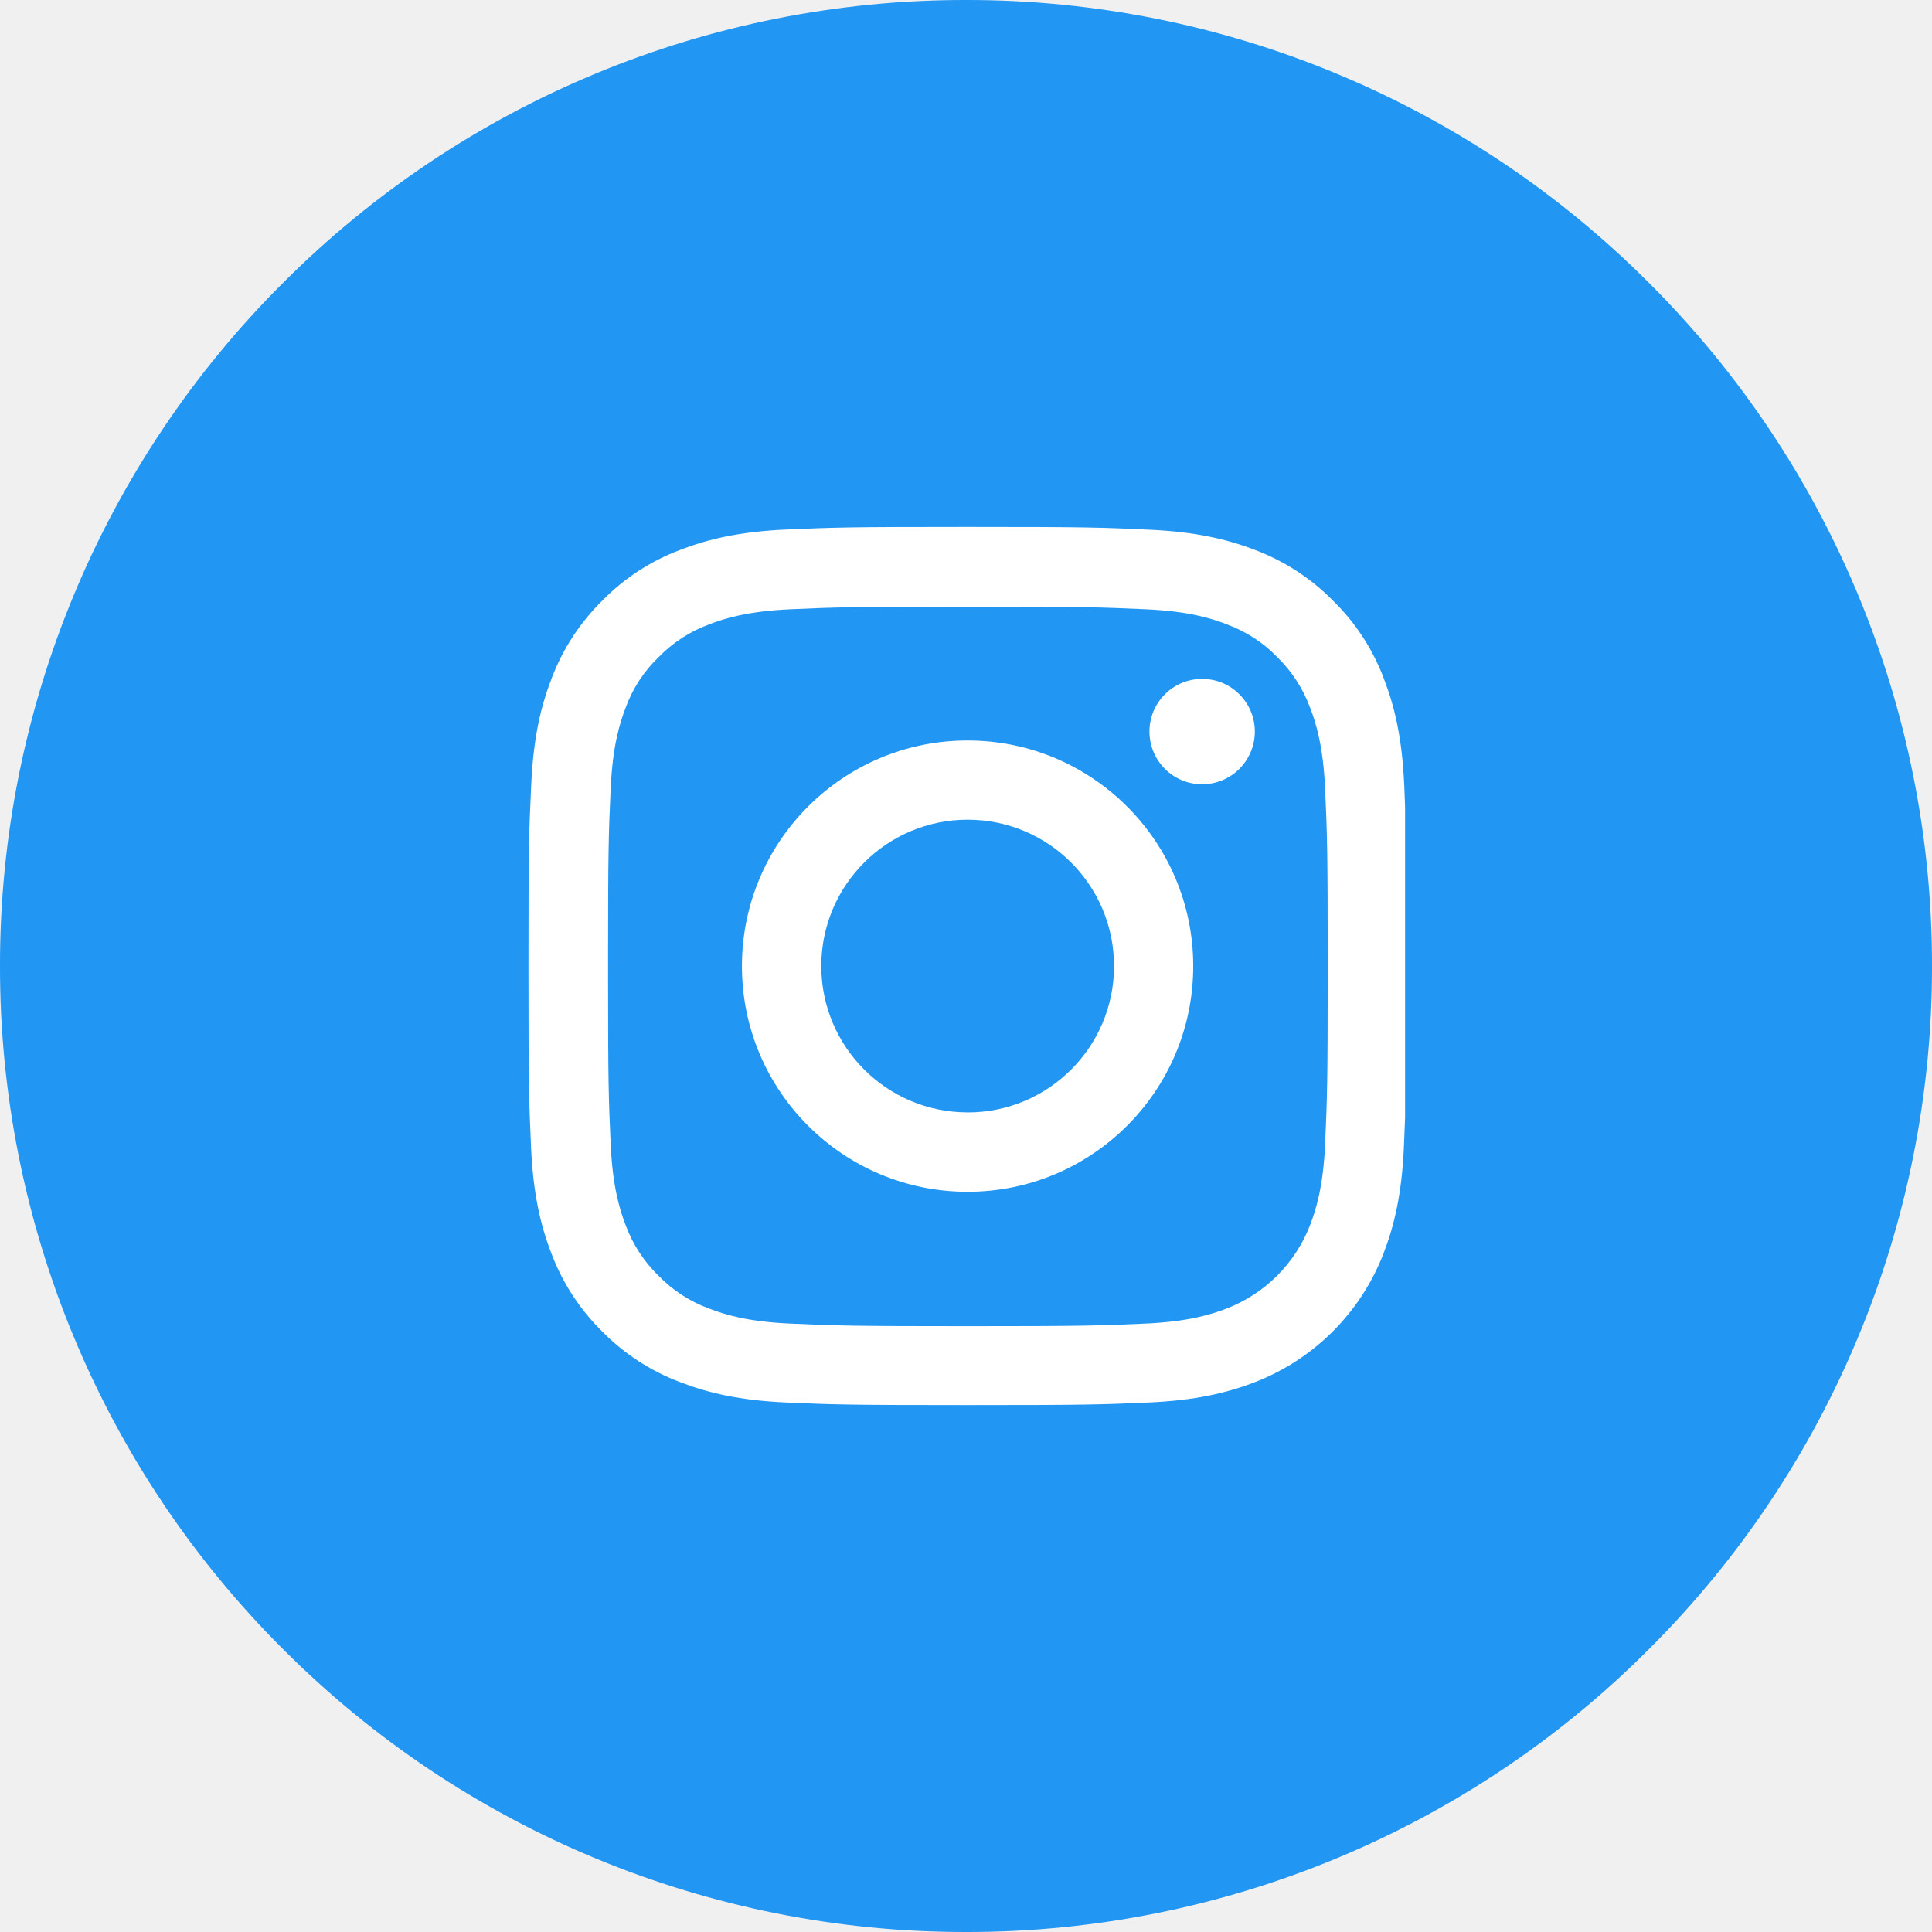
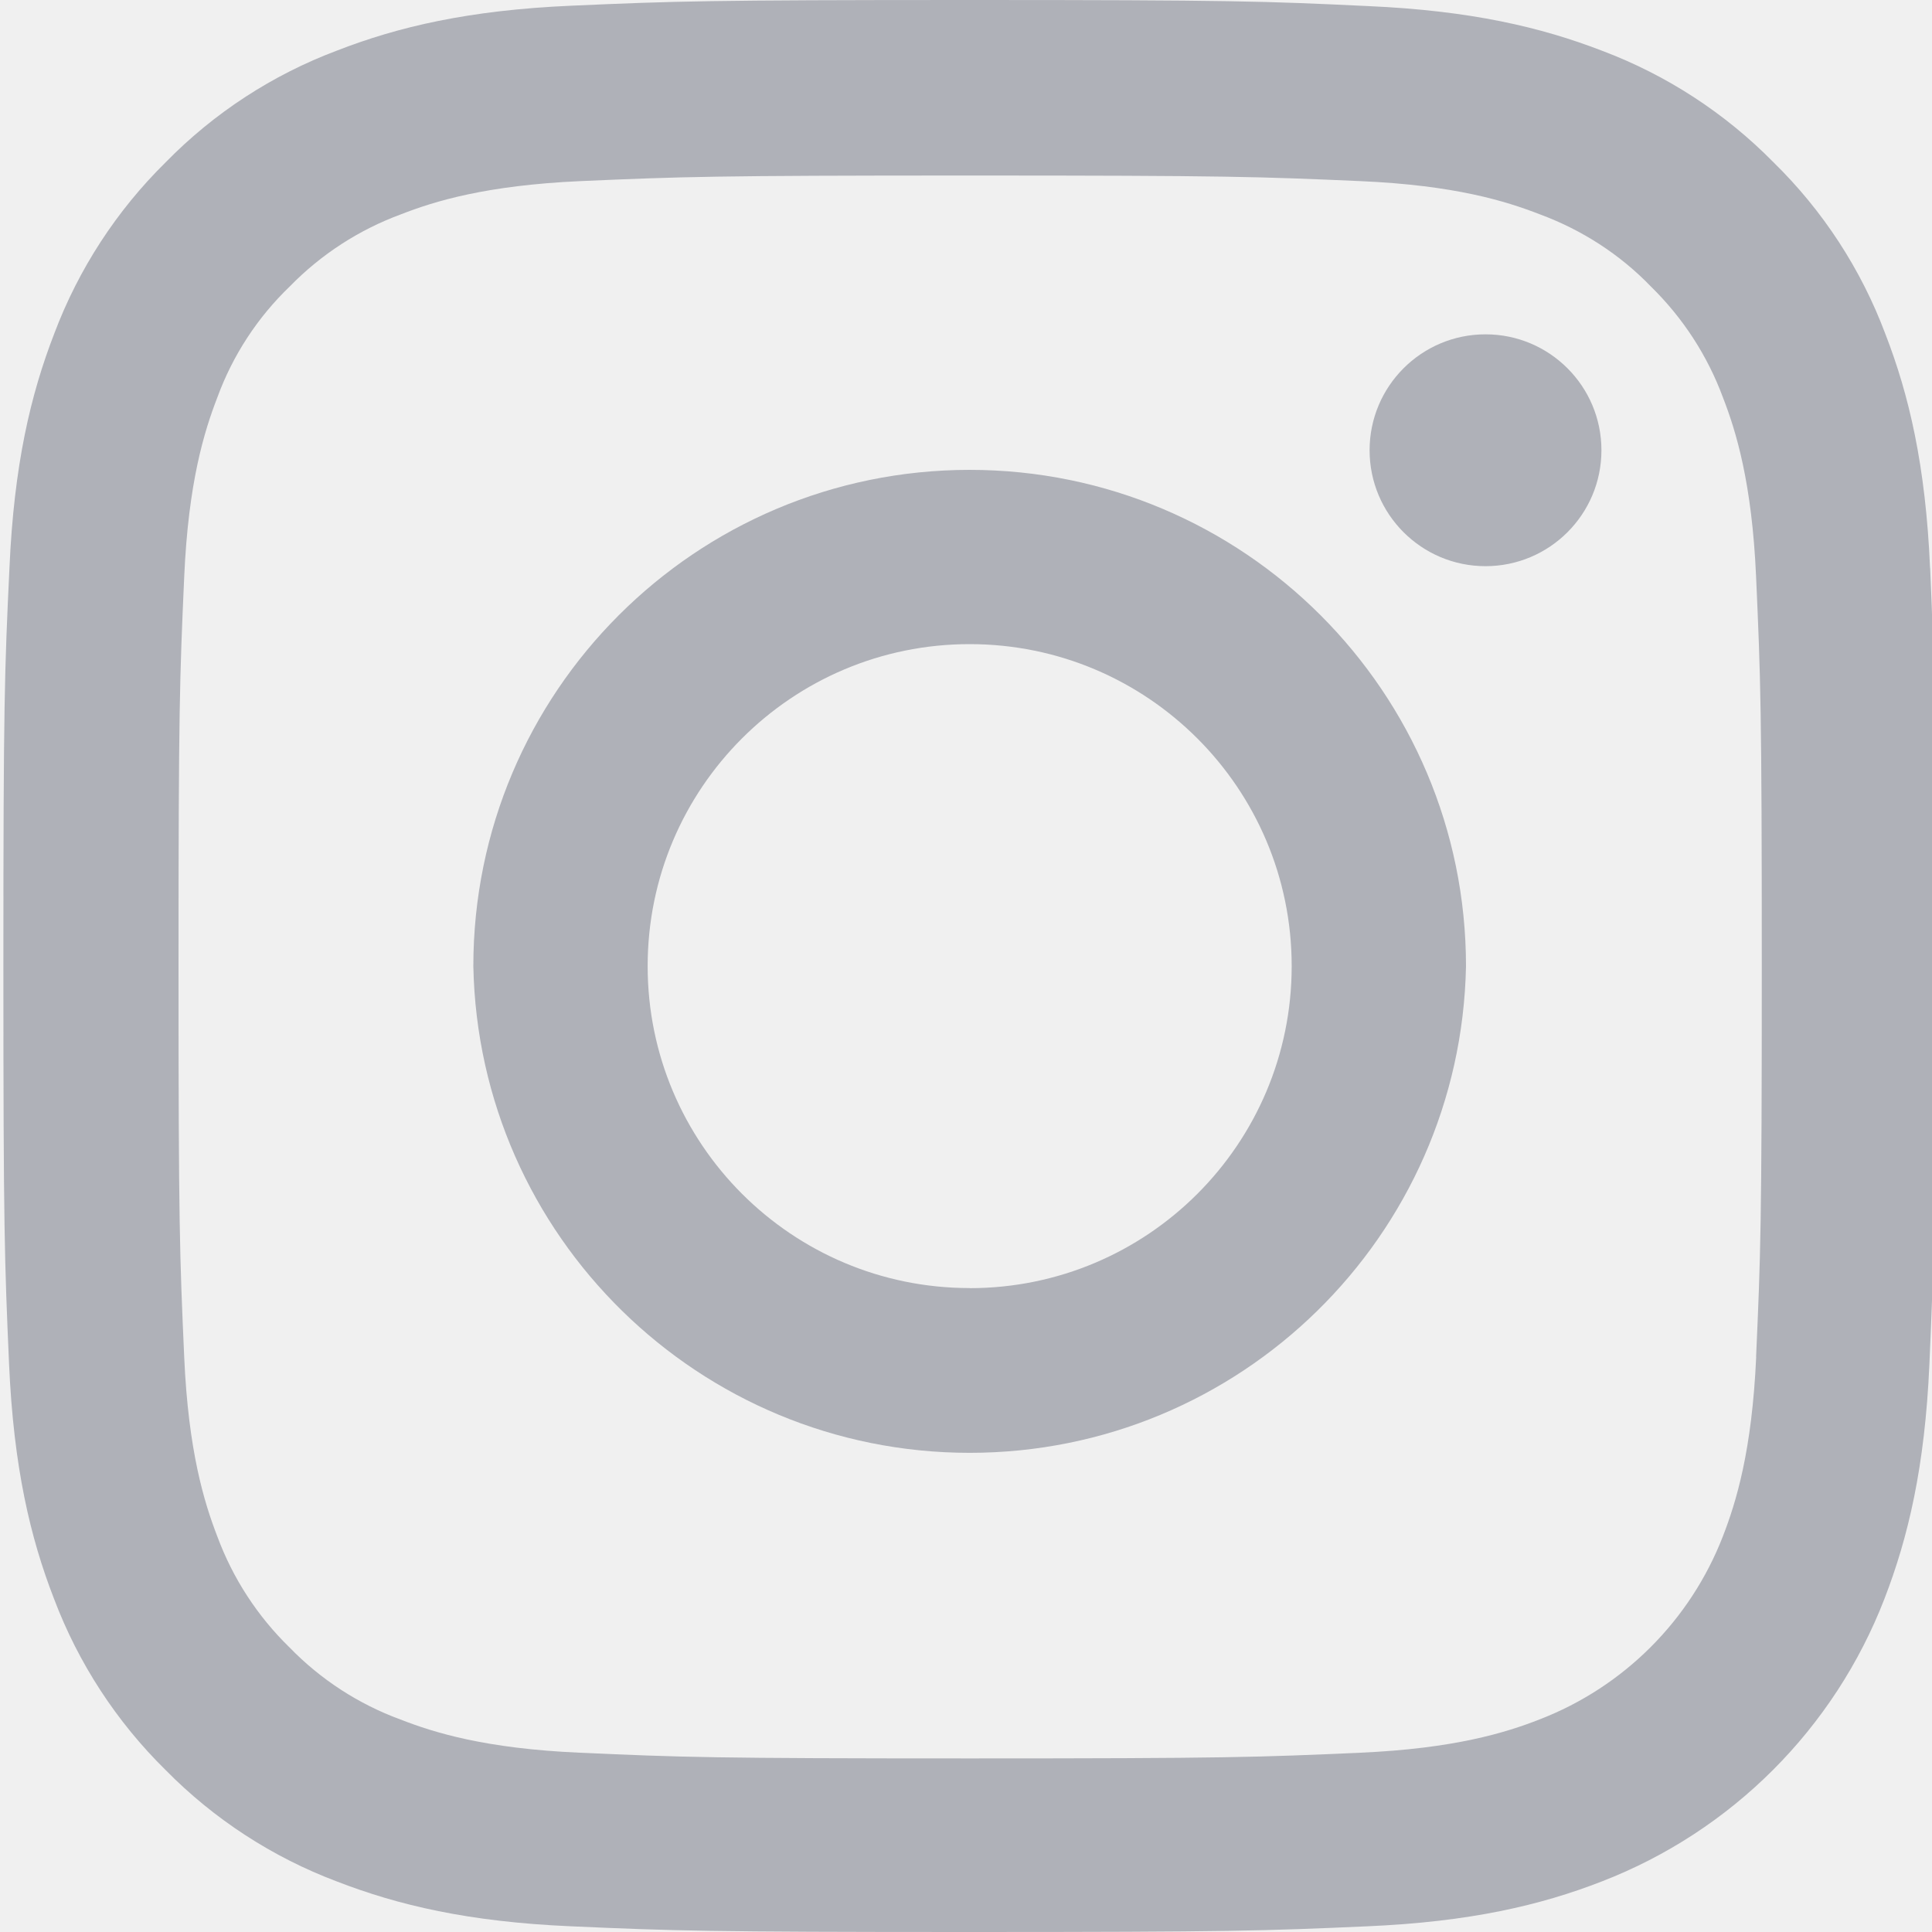
- <svg xmlns="http://www.w3.org/2000/svg" width="44" height="44" fill="none">
-   <path d="M44 22a21.931 21.931 0 0 1-6.444 15.556A21.931 21.931 0 0 1 22 44a21.931 21.931 0 0 1-15.556-6.444A21.931 21.931 0 0 1 0 22 21.931 21.931 0 0 1 6.444 6.444 21.931 21.931 0 0 1 22 0a21.931 21.931 0 0 1 15.556 6.444A21.931 21.931 0 0 1 44 22Z" fill="#2196F3" />
-   <g clip-path="url(#a)" fill="#fff">
-     <path d="M31.98 17.88c-.046-1.063-.218-1.793-.464-2.426a4.881 4.881 0 0 0-1.157-1.774 4.922 4.922 0 0 0-1.77-1.153c-.637-.246-1.363-.418-2.426-.464-1.07-.051-1.41-.063-4.126-.063-2.715 0-3.055.012-4.122.059-1.063.046-1.793.219-2.426.465a4.879 4.879 0 0 0-1.774 1.156 4.923 4.923 0 0 0-1.152 1.77c-.247.637-.418 1.363-.465 2.426-.051 1.07-.063 1.41-.063 4.126 0 2.715.012 3.055.059 4.122.047 1.063.219 1.793.465 2.426a4.932 4.932 0 0 0 1.156 1.774c.5.508 1.106.902 1.77 1.152.637.247 1.364.419 2.426.465 1.067.047 1.407.059 4.122.059 2.716 0 3.055-.012 4.122-.059 1.063-.046 1.793-.218 2.426-.464a5.116 5.116 0 0 0 2.927-2.927c.246-.637.418-1.364.465-2.426.047-1.067.058-1.407.058-4.122s-.004-3.055-.05-4.122Zm-1.8 8.166c-.044.977-.208 1.504-.344 1.855a3.318 3.318 0 0 1-1.9 1.9c-.35.136-.882.3-1.855.343-1.055.047-1.371.059-4.04.059-2.668 0-2.989-.012-4.04-.059-.977-.043-1.504-.207-1.856-.344a3.076 3.076 0 0 1-1.148-.746 3.109 3.109 0 0 1-.747-1.148c-.136-.352-.3-.883-.343-1.856-.047-1.055-.059-1.372-.059-4.04 0-2.669.012-2.99.059-4.04.043-.977.207-1.504.343-1.856a3.04 3.04 0 0 1 .75-1.149 3.104 3.104 0 0 1 1.15-.746c.35-.136.882-.3 1.855-.344 1.055-.046 1.372-.058 4.04-.058 2.672 0 2.989.011 4.04.058.977.043 1.504.207 1.856.344.433.16.828.414 1.148.746.332.325.586.715.747 1.15.136.35.3.882.343 1.855.047 1.055.059 1.371.059 4.04 0 2.668-.012 2.98-.059 4.036Z" />
-     <path d="M22.037 16.864a5.139 5.139 0 1 0 5.138 5.138 5.139 5.139 0 0 0-5.138-5.138Zm0 8.47a3.333 3.333 0 1 1 .001-6.666 3.333 3.333 0 0 1 0 6.667ZM28.578 16.661a1.2 1.2 0 1 1-2.4 0 1.2 1.2 0 0 1 2.4 0Z" />
+ <svg xmlns="http://www.w3.org/2000/svg" width="20" height="20" fill="none">
+   <g clip-path="url(#a)" fill="#AFB1B8">
+     <path d="M19.98 5.88c-.046-1.063-.218-1.793-.464-2.426a4.88 4.88 0 0 0-1.157-1.774 4.922 4.922 0 0 0-1.77-1.153C15.952.281 15.226.11 14.163.063 13.093.012 12.753 0 10.037 0 7.322 0 6.982.012 5.915.059 4.853.105 4.122.277 3.49.523A4.88 4.88 0 0 0 1.715 1.68 4.924 4.924 0 0 0 .563 3.45C.316 4.087.145 4.813.098 5.876c-.051 1.07-.063 1.41-.063 4.126 0 2.715.012 3.055.059 4.122.047 1.063.219 1.793.465 2.426a4.932 4.932 0 0 0 1.156 1.774c.5.508 1.106.902 1.77 1.152.637.247 1.364.419 2.426.465 1.067.047 1.407.059 4.122.059 2.716 0 3.056-.012 4.122-.059 1.063-.046 1.793-.218 2.426-.464a5.116 5.116 0 0 0 2.927-2.927c.246-.637.418-1.364.465-2.426.047-1.067.058-1.407.058-4.122s-.004-3.055-.05-4.122Zm-1.8 8.166c-.044.977-.208 1.504-.344 1.856a3.318 3.318 0 0 1-1.9 1.898c-.35.137-.882.301-1.855.344-1.055.047-1.371.059-4.04.059-2.668 0-2.989-.012-4.04-.059-.977-.043-1.504-.207-1.856-.344a3.077 3.077 0 0 1-1.148-.746 3.11 3.11 0 0 1-.747-1.148c-.136-.352-.3-.883-.343-1.856-.047-1.055-.059-1.372-.059-4.04 0-2.669.012-2.99.059-4.04.043-.977.207-1.504.343-1.856A3.04 3.04 0 0 1 3 2.965a3.105 3.105 0 0 1 1.15-.746c.35-.137.882-.3 1.855-.344 1.055-.046 1.372-.058 4.04-.058 2.672 0 2.989.012 4.04.058.977.043 1.504.207 1.856.344.433.16.828.414 1.148.746.332.325.586.715.747 1.15.136.35.3.882.343 1.855.047 1.055.059 1.371.059 4.04 0 2.668-.012 2.98-.059 4.036Z" />
+     <path d="M10.037 4.864A5.139 5.139 0 0 0 4.9 10.002a5.139 5.139 0 0 0 10.276 0 5.139 5.139 0 0 0-5.138-5.138Zm0 8.47a3.333 3.333 0 1 1 .001-6.666 3.333 3.333 0 0 1 0 6.667ZM16.578 4.661a1.2 1.2 0 1 1-2.4 0 1.2 1.2 0 0 1 2.4 0Z" />
  </g>
  <defs>
    <clipPath id="a">
-       <path fill="#fff" transform="translate(12 12)" d="M0 0h20v20H0z" />
+       <path fill="#fff" d="M0 0h20v20H0z" />
    </clipPath>
  </defs>
</svg>
